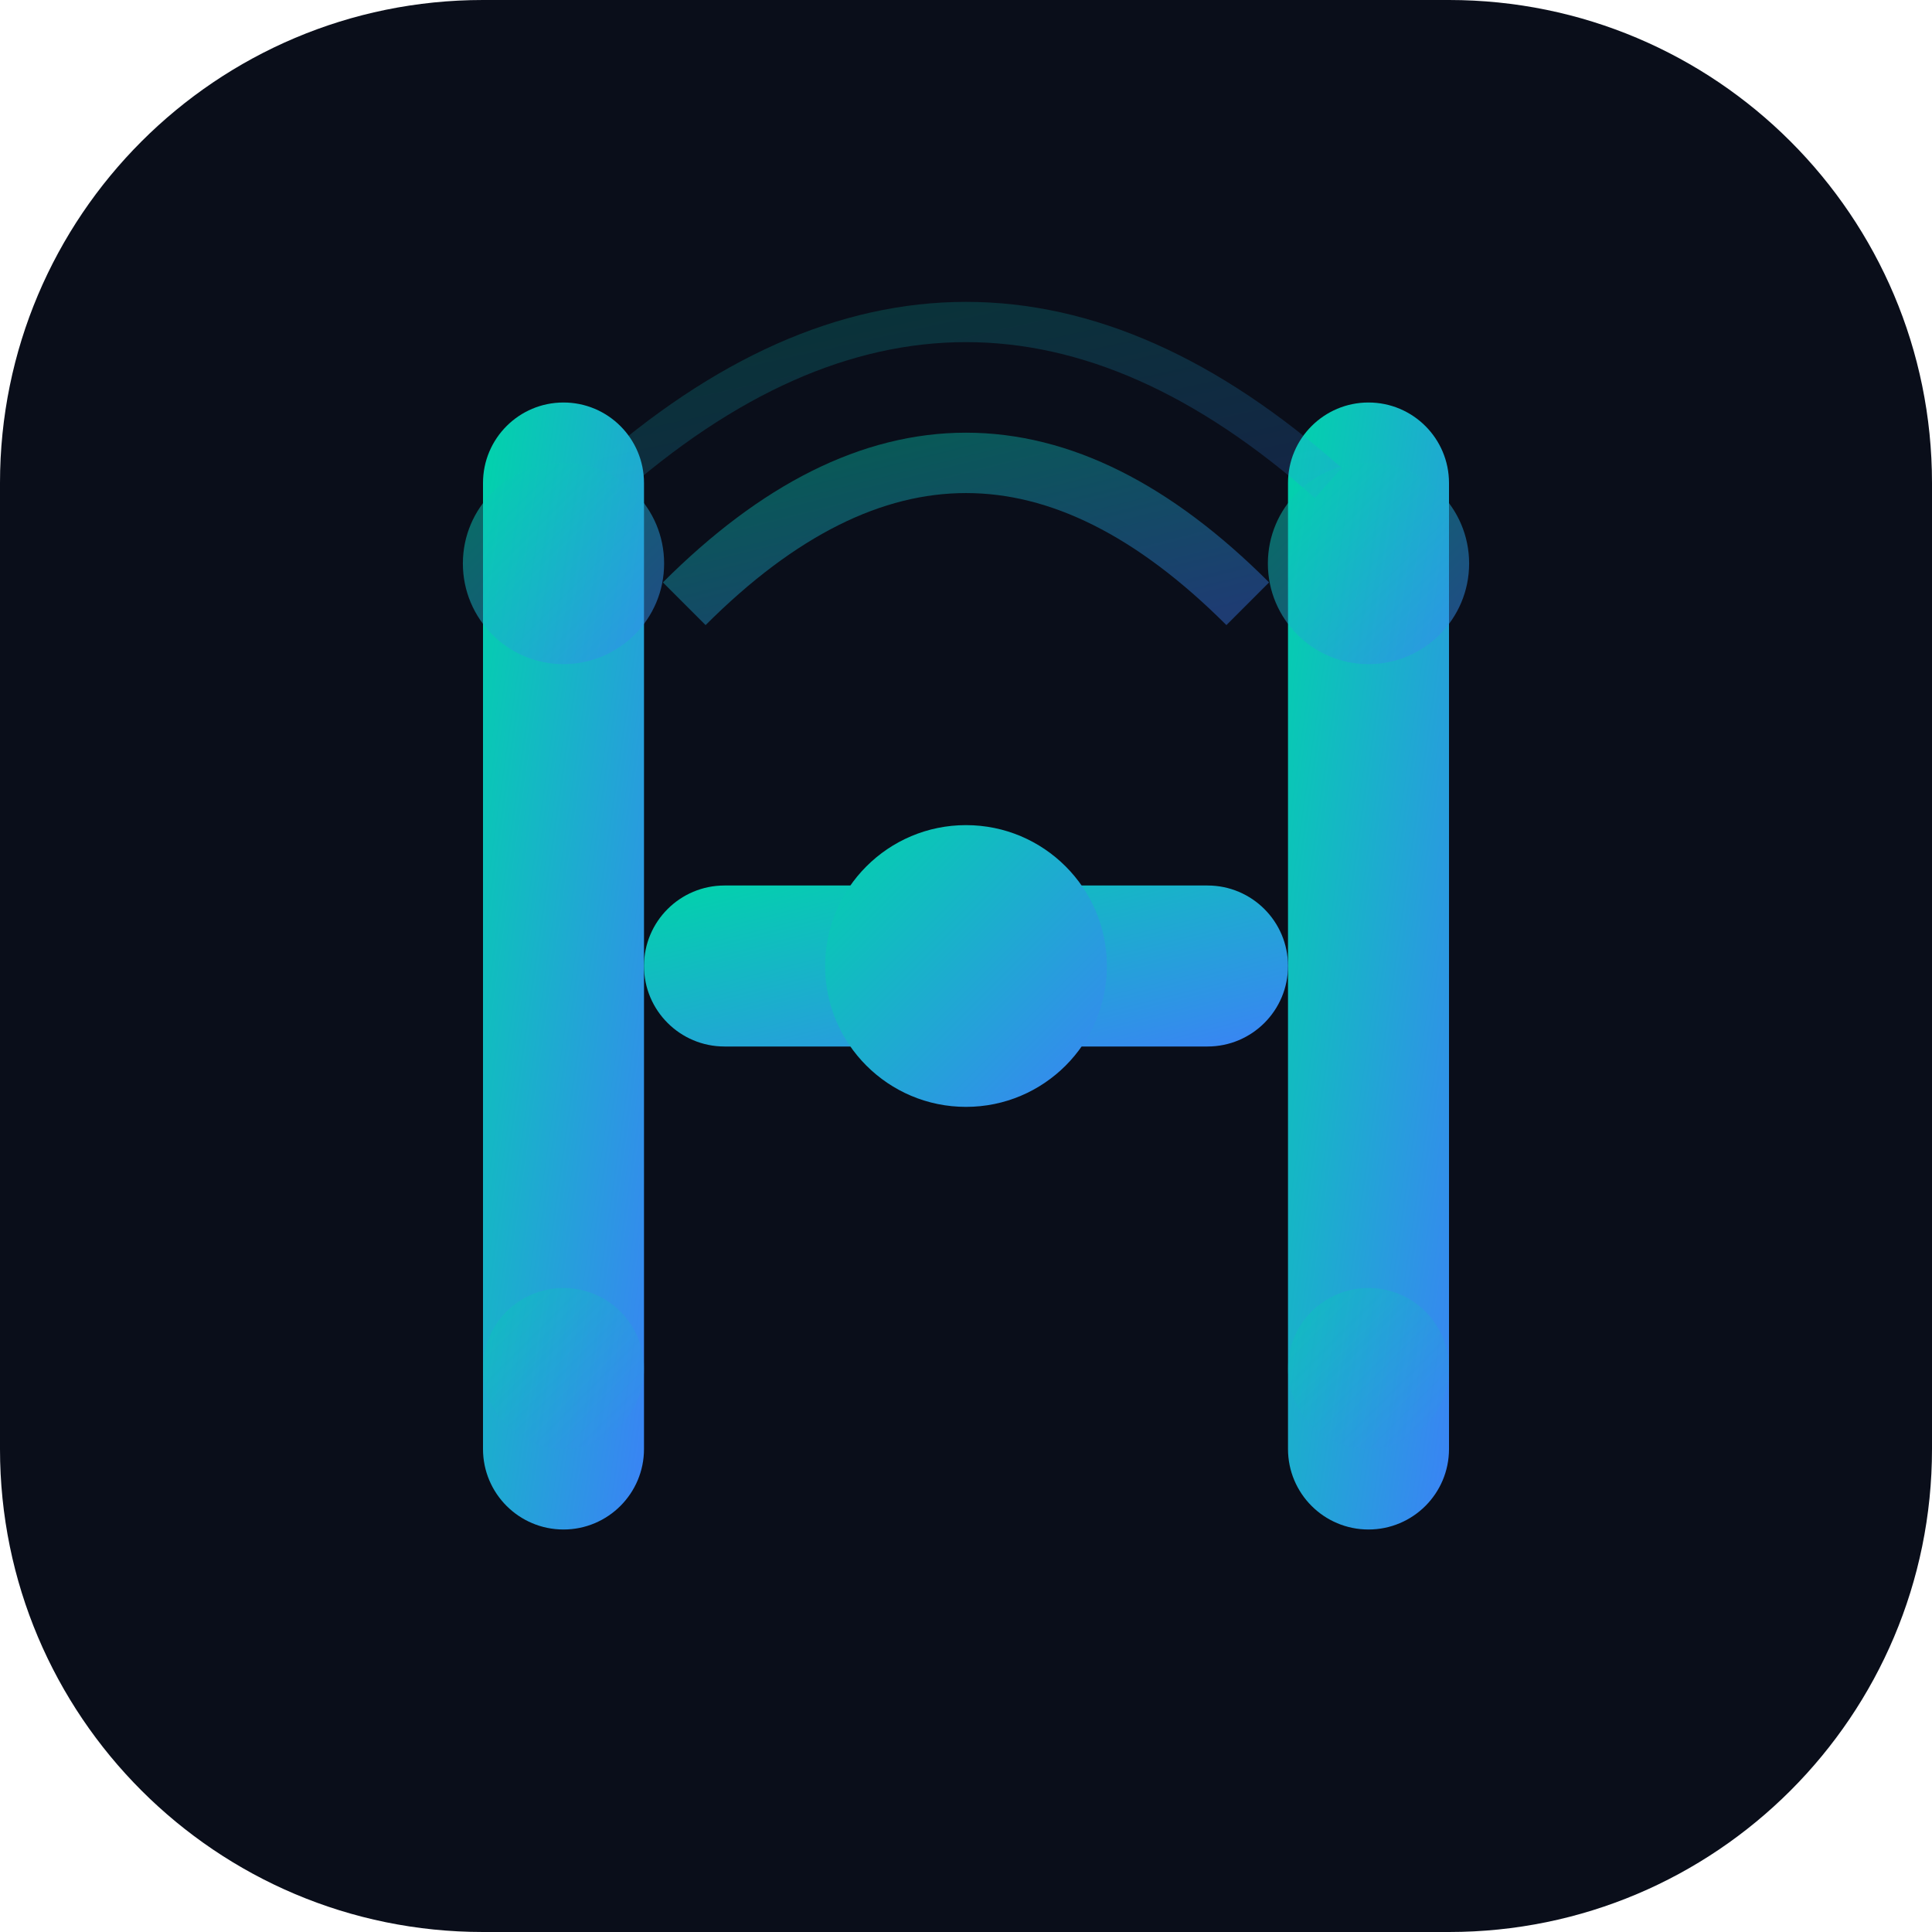
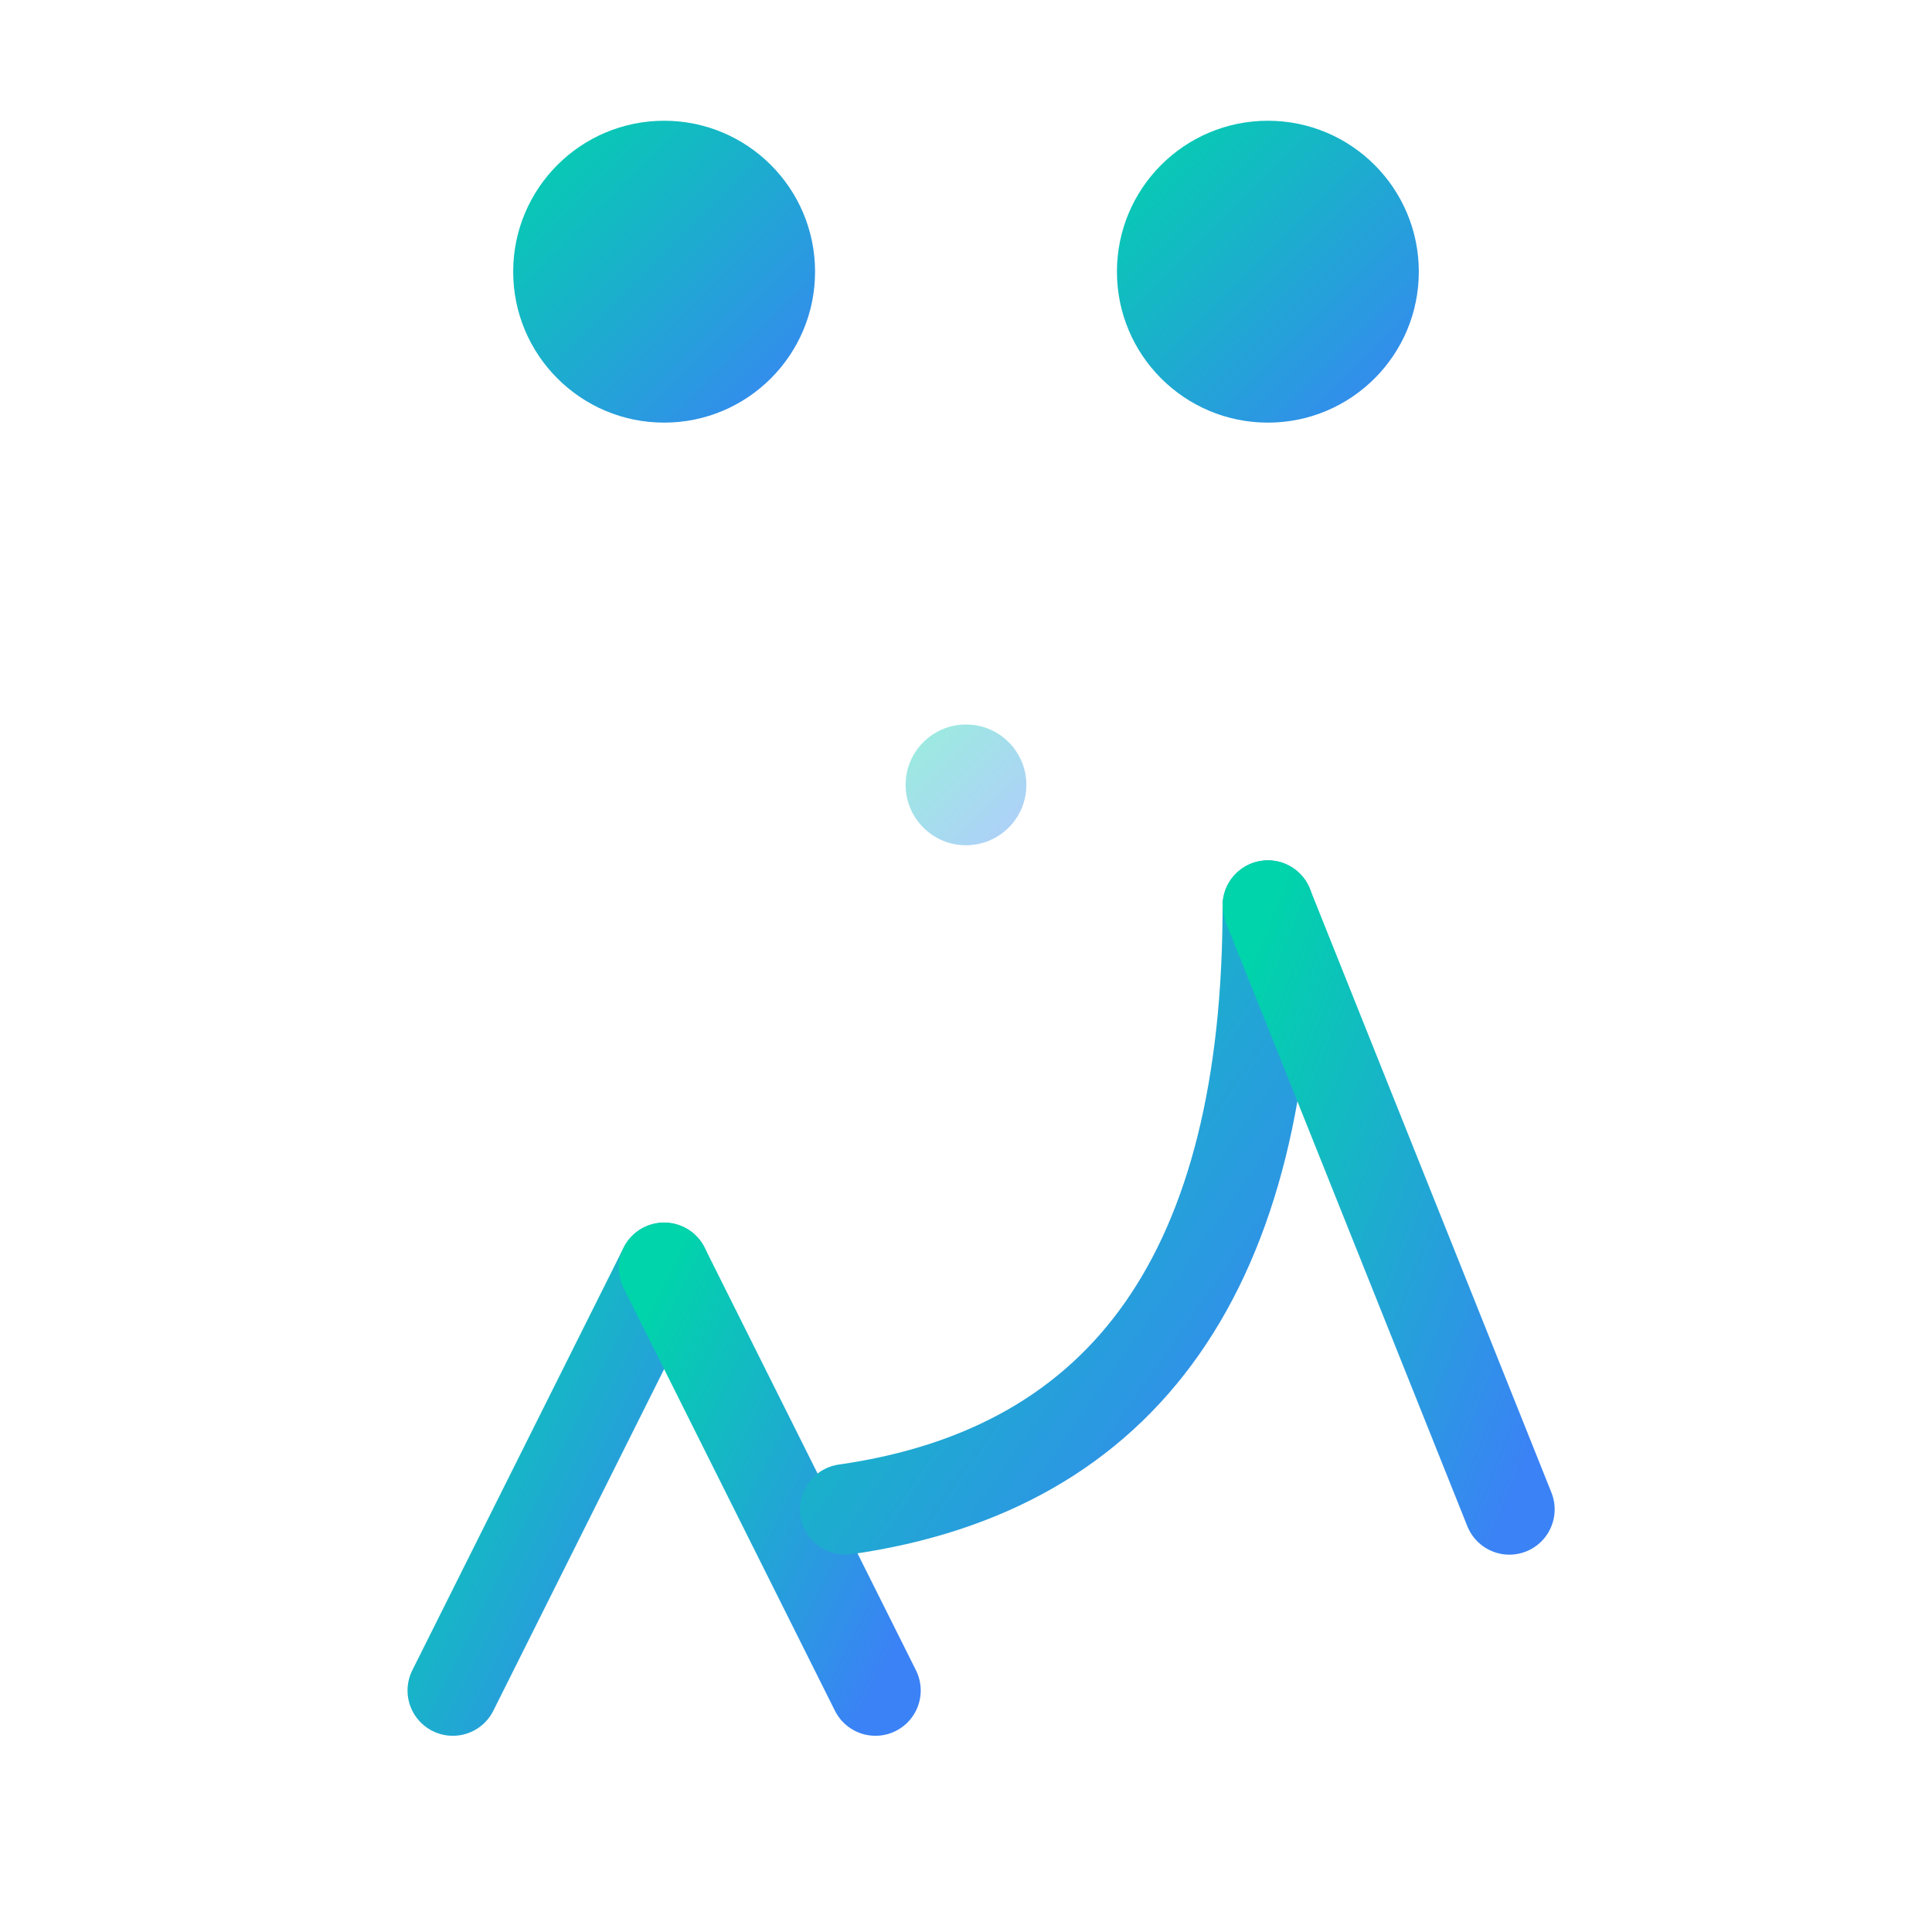
- <svg xmlns="http://www.w3.org/2000/svg" viewBox="0 0 48 48">
+ <svg xmlns="http://www.w3.org/2000/svg" viewBox="0 0 64 64">
  <defs>
-     <linearGradient id="g" x1="0%" y1="0%" x2="100%" y2="100%">
+     <linearGradient id="a" x1="0%" y1="0%" x2="100%" y2="100%">
      <stop offset="0%" stop-color="#00d4aa" />
      <stop offset="100%" stop-color="#3b82f6" />
    </linearGradient>
  </defs>
-   <rect width="48" height="48" rx="12" fill="#0a0e1a" />
-   <rect x="12" y="10" width="4" height="28" rx="2" fill="url(#g)" />
-   <rect x="32" y="10" width="4" height="28" rx="2" fill="url(#g)" />
-   <rect x="16" y="22" width="16" height="4" rx="2" fill="url(#g)" />
-   <circle cx="24" cy="24" r="3.5" fill="url(#g)" />
-   <path d="M17 15 Q24 8 31 15" stroke="url(#g)" stroke-width="1.5" fill="none" opacity="0.4" />
-   <path d="M15 12 Q24 4 33 12" stroke="url(#g)" stroke-width="1" fill="none" opacity="0.2" />
-   <circle cx="14" cy="14" r="2.5" fill="url(#g)" opacity="0.5" />
-   <circle cx="34" cy="14" r="2.5" fill="url(#g)" opacity="0.5" />
-   <circle cx="14" cy="34" r="2" fill="url(#g)" opacity="0.35" />
-   <circle cx="34" cy="34" r="2" fill="url(#g)" opacity="0.35" />
+   <g transform="translate(6, 2)">
+     <circle cx="16" cy="7" r="5" fill="url(#a)" />
+     <path d="M16 13 L16 40" stroke="url(#a)" stroke-width="3.5" stroke-linecap="round" />
+     <path d="M16 24 L36 24" stroke="url(#a)" stroke-width="3" stroke-linecap="round" />
+     <path d="M16 40 L9 54" stroke="url(#a)" stroke-width="3" stroke-linecap="round" />
+     <path d="M16 40 L23 54" stroke="url(#a)" stroke-width="3" stroke-linecap="round" />
+     <circle cx="36" cy="7" r="5" fill="url(#a)" />
+     <path d="M36 13 L36 28" stroke="url(#a)" stroke-width="3.5" stroke-linecap="round" />
+     <path d="M36 28 Q36 46, 22 48" stroke="url(#a)" stroke-width="3" stroke-linecap="round" fill="none" />
+     <path d="M36 36 L28 36" stroke="url(#a)" stroke-width="2.5" stroke-linecap="round" />
+     <path d="M36 28 L44 48" stroke="url(#a)" stroke-width="3" stroke-linecap="round" />
+     <circle cx="26" cy="24" r="2" fill="url(#a)" opacity="0.4" />
+   </g>
</svg>
